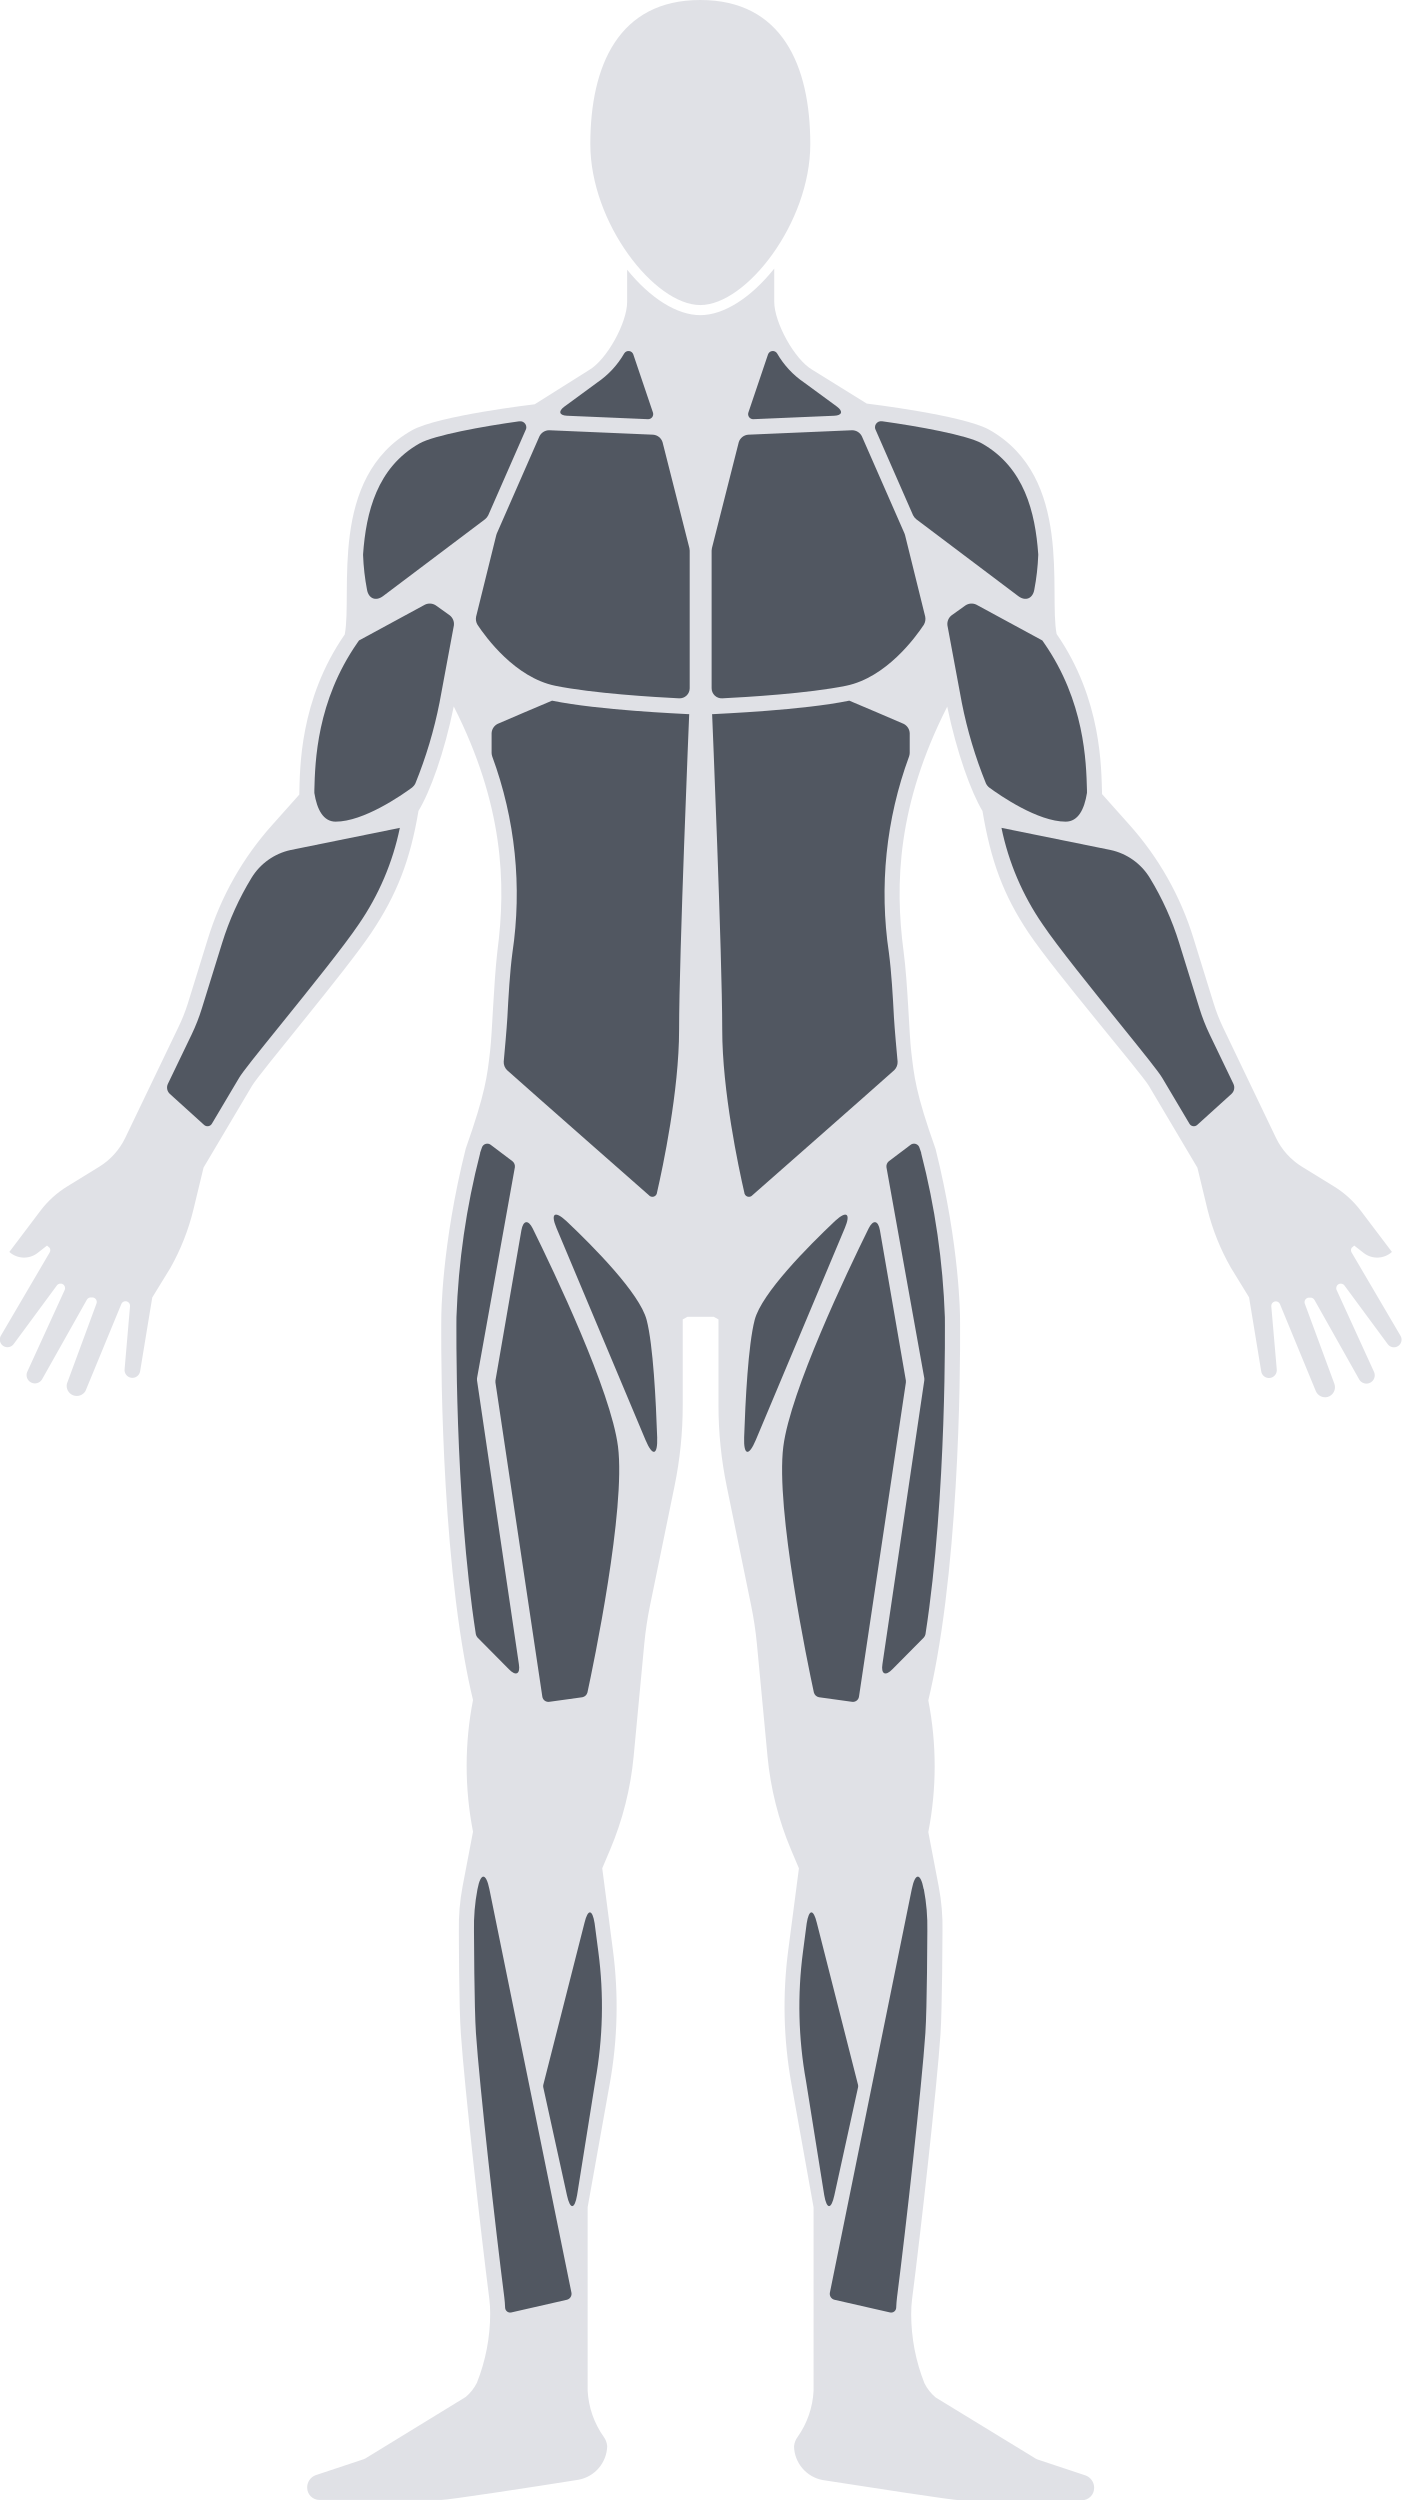
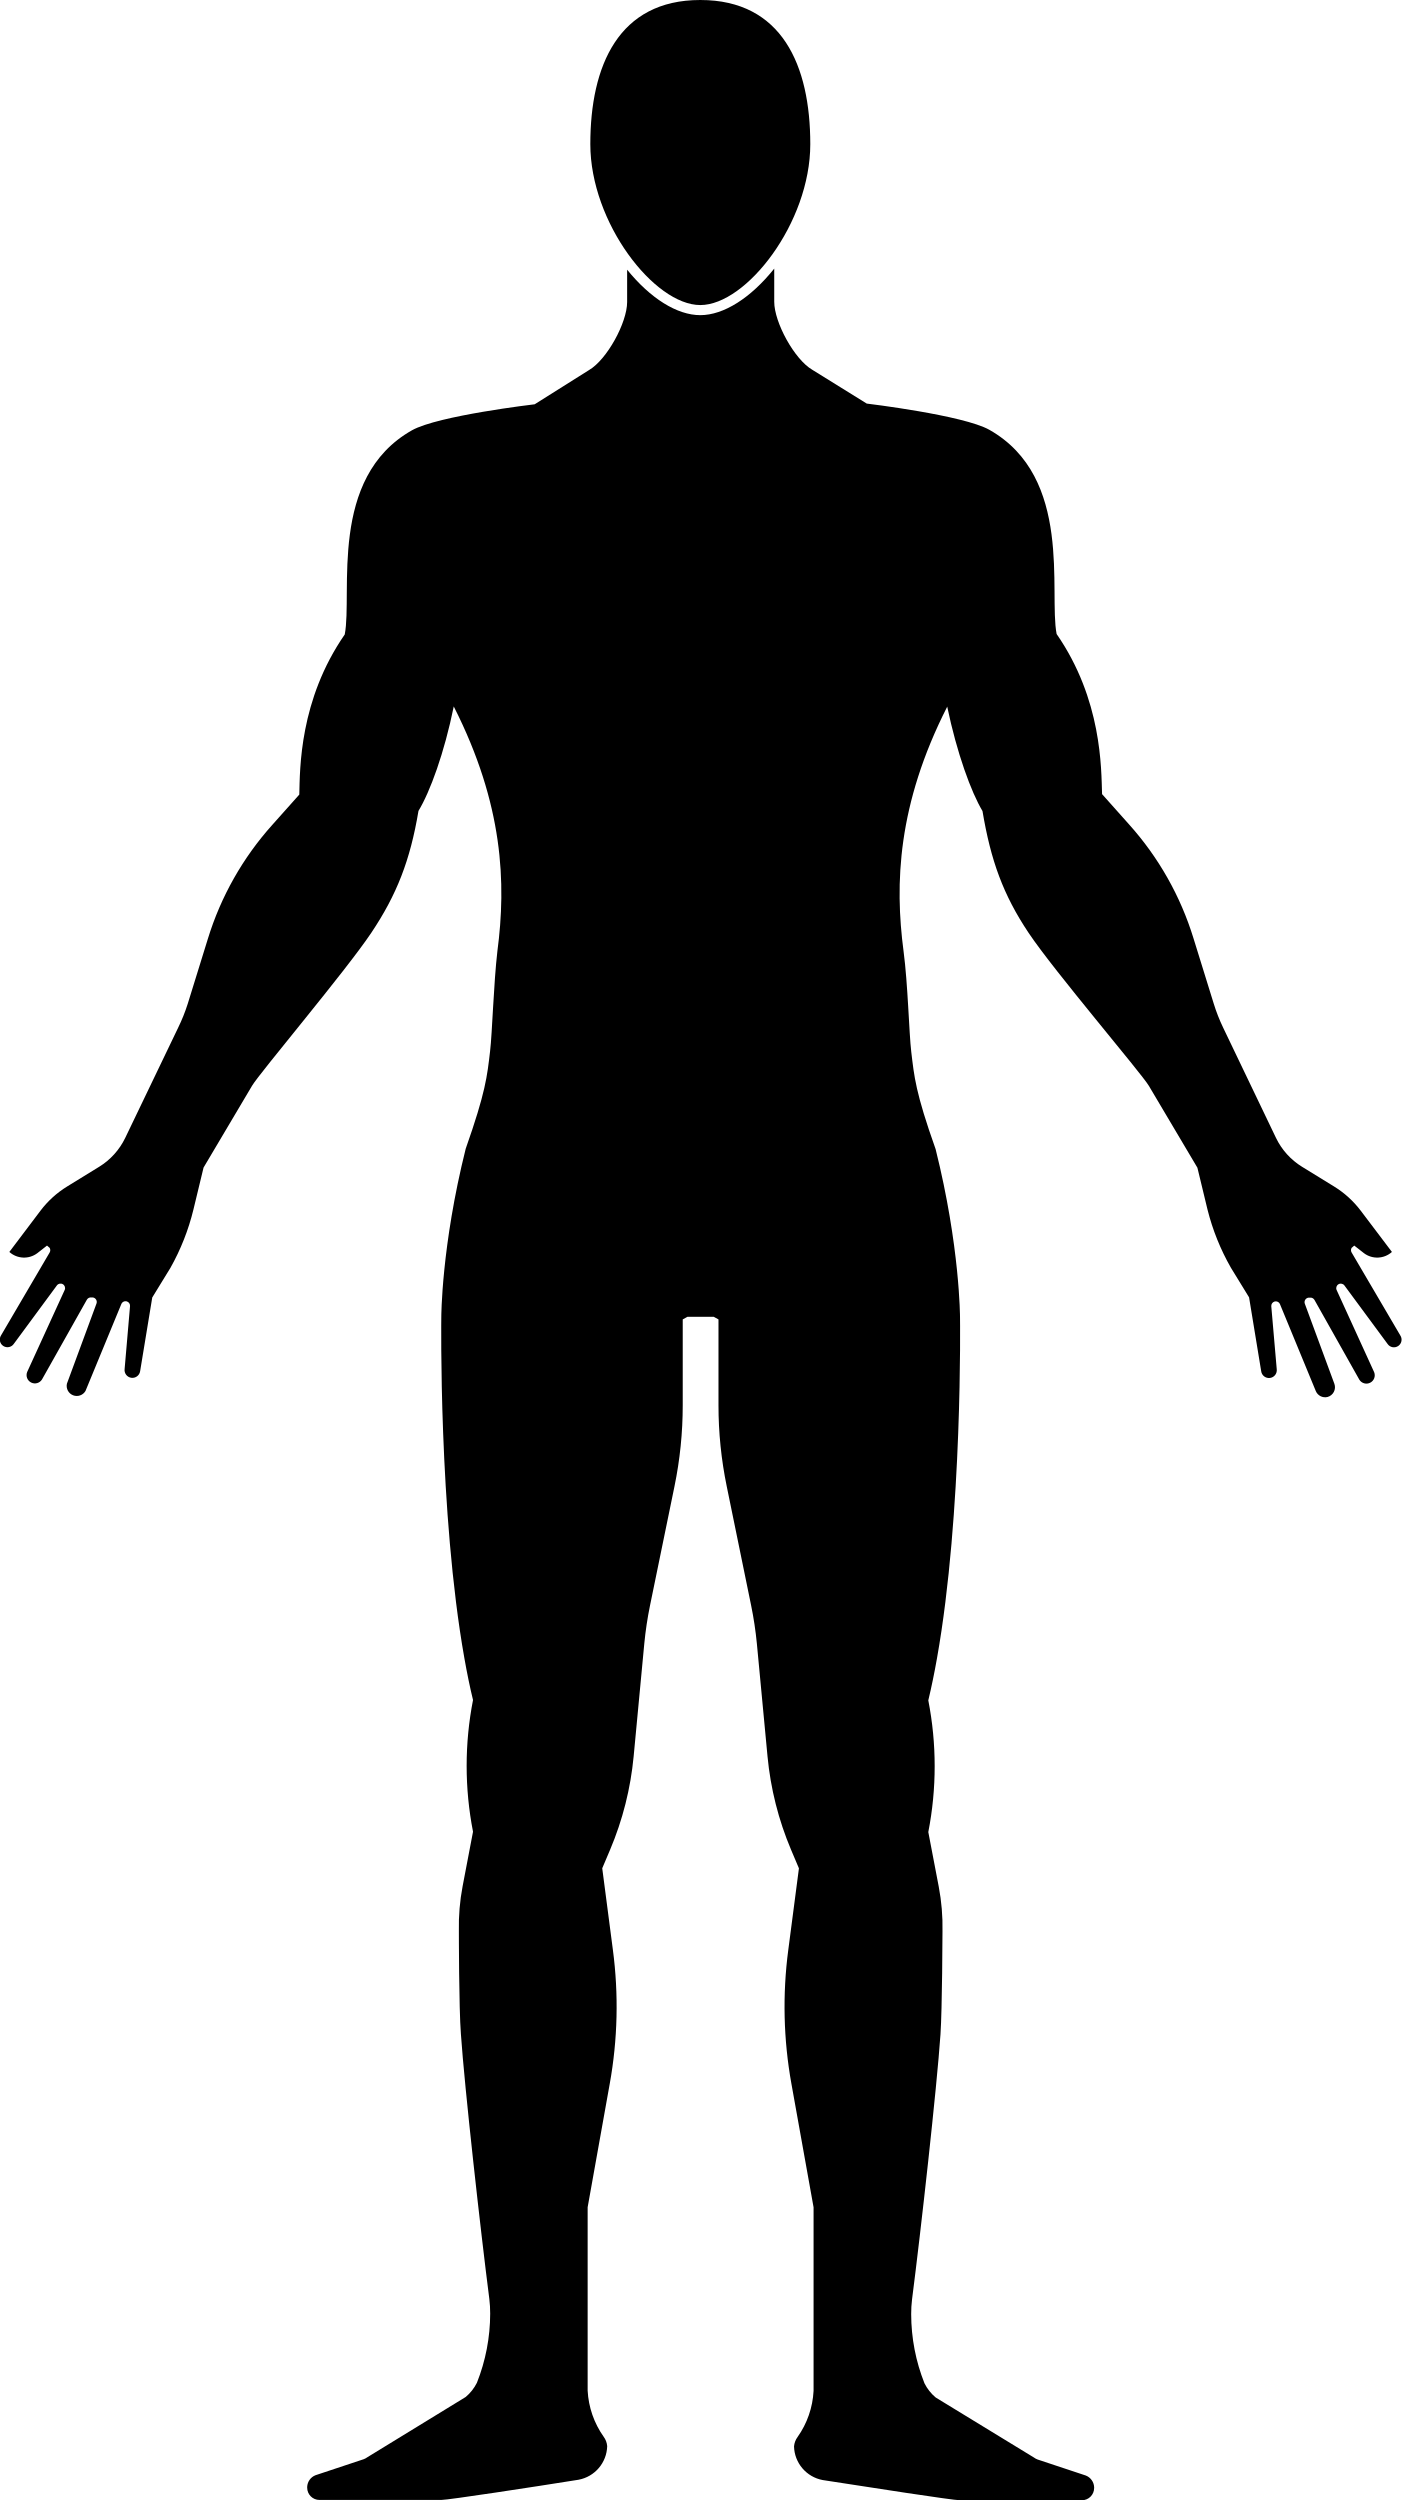
<svg xmlns="http://www.w3.org/2000/svg" id="Body" viewBox="0 0 277.49 495.07">
  <defs>
    <style>
-       .body-part {
-         fill: #e0e1e6;
-       }
- 
-       #head:hover {
-         fill: purple;
-         transition: 0.5s;
-       }
- 
-       #abdomen:hover {
-         fill: #ffa500;
-       }
- 
-       #trapezoid:hover {
-         fill: #ffff00;
-       }
- 
-       #pectorals:hover {
-         fill: #008000;
-       }
- 
-       #quadriceps:hover {
-         fill: #0000ff;
-       }
- 
-       #tibialis:hover {
-         fill: #4b0082;
-       }
- 
-       #gastrocnemius:hover {
-         fill: #ee82ee;
-       }
- 
-       #abductors:hover {
-         fill: #ff0000;
-       }
- 
-       #biceps:hover {
-         fill: #1c1c34;
-       }
- 
-       #deltoids:hover {
-         fill: #63949c;
-       }
- 
-       #flexors:hover {
-         fill:#05f9fb;
-       }
-       .muscle {
-         fill: #515761;
-       }
- 
-       .muscle:hover {
-       filter: url(#red-glow);
-       }
+      
+      


    </style>
  </defs>
  <g id="bodyFront" class="body-front">
    <path class="body-part" id="head" d="M139.93,62.88c9.1,0,21.78-16.27,21.78-31.86s-5.6-28.55-21.78-28.55-21.78,13-21.78,28.55S130.83,62.88,139.93,62.88Z" transform="translate(-1.25 -2.47)" />
    <path class="body-part" d="M278.54,266.91l-9.63-16.41a0.9,0.9,0,0,1,0-.92l0.52-.45,1.93,1.51a4.36,4.36,0,0,0,5.53-.25l-6.17-8.16a19.27,19.27,0,0,0-5.28-4.8l-6.34-3.9a13.68,13.68,0,0,1-5.17-5.73L243.48,206a34.5,34.5,0,0,1-1.89-4.82l-4-12.91a60.26,60.26,0,0,0-12.75-22.54l-5.35-6c-0.17-5.09,0-18.7-9-31.71-1.59-8.26,3.32-31-13.31-40.43-5.14-2.91-24.29-5.2-24.29-5.2L162.11,75.7c-3.54-2.06-7.54-9.38-7.54-13.47V55.66c-4.63,5.8-10,9.22-14.64,9.22s-9.9-3.35-14.49-9v6.4c0,4.09-4,11.4-7.54,13.47l-10.77,6.78S88,84.77,82.83,87.68C66.2,97.09,71.1,119.85,69.52,128.11c-9,13-8.87,26.62-9,31.71l-5.35,6a60.26,60.26,0,0,0-12.75,22.54l-4,12.91A34.53,34.53,0,0,1,36.52,206L26.05,227.8a13.68,13.68,0,0,1-5.17,5.73l-6.34,3.9a19.27,19.27,0,0,0-5.28,4.8L3.1,250.39a4.36,4.36,0,0,0,5.53.25l1.93-1.51,0.52,0.45a0.9,0.9,0,0,1,0,.92L1.46,266.91A1.51,1.51,0,0,0,4,268.57L12.53,257a0.9,0.9,0,0,1,1.54.9L6.63,274.16a1.65,1.65,0,0,0,2.93,1.49l8.89-15.8a0.9,0.9,0,0,1,.88-0.45l0.28,0a0.9,0.9,0,0,1,.75,1.2l-5.86,15.88a2,2,0,0,0,3.68,1.44l7.1-17.22a0.9,0.9,0,0,1,1.1-.51h0a0.9,0.9,0,0,1,.62.93l-1.07,12.43A1.55,1.55,0,0,0,29,274l2.4-14.59,3.6-5.87a45.46,45.46,0,0,0,4.56-11.57l2-8.29,9.61-16.21c1.5-2.54,18.53-22.69,23.6-30.27s7.71-14.37,9.35-24.15c2.29-3.77,5.11-11.45,7-20.74v0.09c9.84,19.41,10.39,35,8.63,48.4C99,197.25,98.73,207,98.3,210.64c-0.58,4.94-.86,8.05-4.83,19.32-4.83,19.32-4.83,33.32-4.83,33.32S88.09,302,93.21,330.84c0.51,2.88,1.07,5.65,1.71,8.28a68.06,68.06,0,0,0,0,26.08L92.86,376a42.68,42.68,0,0,0-.74,8.83s0,15.32.4,20.42c0.71,10.48,3.9,39,5.63,52.47a23.49,23.49,0,0,1,.17,2.92,37.19,37.19,0,0,1-2.63,13.69,8.79,8.79,0,0,1-2.22,2.81L74,489.07a2.92,2.92,0,0,1-.72.39l-9.54,3.17a2.6,2.6,0,0,0-1.66,2.3v0.18a2.43,2.43,0,0,0,2.42,2.42H88.64c1.41,0,18.15-2.56,27.17-4a6.95,6.95,0,0,0,5.68-6.66,3.62,3.62,0,0,0-.7-1.86,17.36,17.36,0,0,1-3.17-9.13V439.57L122,415.09a86,86,0,0,0,.62-26.48l-2.11-16.17,1.56-3.68a62.58,62.58,0,0,0,4.66-18.48l2.11-22.35a71.82,71.82,0,0,1,1.13-7.52l4.84-23.57a79.47,79.47,0,0,0,1.64-16.09v-17l0.94-.52h5.2l0.94,0.52v17a79.47,79.47,0,0,0,1.64,16.09L150,320.42a71.82,71.82,0,0,1,1.13,7.52l2.11,22.35a62.59,62.59,0,0,0,4.66,18.48l1.56,3.68-2.11,16.17a86,86,0,0,0,.62,26.48l4.39,24.48v36.36a17.36,17.36,0,0,1-3.17,9.13,3.62,3.62,0,0,0-.7,1.86,6.95,6.95,0,0,0,5.68,6.66c9,1.4,25.76,4,27.17,4H215.5a2.43,2.43,0,0,0,2.42-2.42v-0.18a2.6,2.6,0,0,0-1.66-2.3l-9.54-3.17a2.93,2.93,0,0,1-.72-0.39l-19.46-11.89a8.8,8.8,0,0,1-2.22-2.81,37.19,37.19,0,0,1-2.63-13.69,23.44,23.44,0,0,1,.17-2.92c1.73-13.42,4.92-42,5.63-52.47,0.35-5.1.4-20.42,0.4-20.42a42.65,42.65,0,0,0-.74-8.83l-2.07-10.83a68.06,68.06,0,0,0,0-26.08c0.63-2.63,1.2-5.4,1.71-8.28,5.13-28.79,4.57-67.55,4.57-67.55s0-14-4.83-33.32c-4-11.27-4.24-14.38-4.83-19.32-0.43-3.61-.66-13.39-1.52-19.88-1.76-13.36-1.22-29,8.63-48.4v-0.1c1.93,9.29,4.76,17,7,20.74,1.64,9.78,4.08,16.57,9.15,24.15s22.29,27.73,23.8,30.27l9.61,16.21,2,8.29A45.46,45.46,0,0,0,245,253.51l3.6,5.87L251,274a1.55,1.55,0,0,0,3.08-.39L253,261.15a0.9,0.9,0,0,1,.62-0.93h0a0.9,0.9,0,0,1,1.1.51l7.1,17.22a2,2,0,0,0,2.33,1.16h0a2,2,0,0,0,1.35-2.59l-5.86-15.88a0.9,0.9,0,0,1,.75-1.2l0.28,0a0.9,0.9,0,0,1,.88.45l8.89,15.8a1.65,1.65,0,0,0,2.93-1.49l-7.44-16.29a0.9,0.9,0,0,1,1.54-.9l8.56,11.6A1.51,1.51,0,0,0,278.54,266.91Z" transform="translate(-1.25 -2.47)" />
  </g>
  <g id="muscleChest" class="muscle-chest">
    <g class="muscle" id="abdomen">
      <path d="M110.57,141.22c-0.1,0-10.78,4.6-10.78,4.6a2.18,2.18,0,0,0-1.19,1.84l0,3.93a2.37,2.37,0,0,0,.12.66,78.82,78.82,0,0,1,4,38.91c-0.5,3.75-.79,8.79-1,12.85-0.13,2.23-.54,6.72-0.72,8.7a2.23,2.23,0,0,0,.65,1.67c4.52,4.05,28.08,24.76,28.08,24.76a0.92,0.92,0,0,0,1.63-.53c1.13-4.93,4.37-20.13,4.37-32.23,0-14.66,2-62.49,2-62.49l-0.22,0C136,143.79,119.89,143.13,110.57,141.22Z" transform="translate(-1.25 -2.47)" />
      <path d="M169.43,141.22c0.1,0,10.78,4.6,10.78,4.6a2.18,2.18,0,0,1,1.19,1.84l0,3.93a2.37,2.37,0,0,1-.12.66,78.82,78.82,0,0,0-4,38.91c0.5,3.75.79,8.79,1,12.85,0.13,2.23.54,6.72,0.72,8.7a2.23,2.23,0,0,1-.65,1.67c-4.52,4.05-28.08,24.76-28.08,24.76a0.92,0.92,0,0,1-1.63-.53c-1.13-4.93-4.37-20.13-4.37-32.23,0-14.66-2-62.49-2-62.49l0.22,0C144,143.79,160.11,143.13,169.43,141.22Z" transform="translate(-1.25 -2.47)" />
    </g>
    <g class="muscle" id="trapezoid">
      <path d="M126.66,72.65a1,1,0,0,0-1.8-.19,17.61,17.61,0,0,1-5.37,5.78L113,83c-1.26.93-1,1.74,0.55,1.8l16,0.68a1,1,0,0,0,1-1.32Z" transform="translate(-1.25 -2.47)" />
      <path d="M153.34,72.65a1,1,0,0,1,1.8-.19,17.61,17.61,0,0,0,5.37,5.78L167,83c1.26,0.93,1,1.74-.55,1.8l-16,.68a1,1,0,0,1-1-1.32Z" transform="translate(-1.25 -2.47)" />
    </g>
    <g class="muscle" id="pectorals">
      <path d="M130.57,88.55L110,87.67a2.16,2.16,0,0,0-1.92,1.19l-8.44,19.24a2.42,2.42,0,0,0-.11.32l-4,16.17a2.29,2.29,0,0,0,.27,1.59c1.66,2.51,7.46,10.46,15.4,12.09,7.45,1.52,19.68,2.25,24.54,2.49a2,2,0,0,0,2.09-2V111.51a2.41,2.41,0,0,0-.06-0.49l-5.32-21A2.13,2.13,0,0,0,130.57,88.55Z" transform="translate(-1.25 -2.47)" />
      <path d="M149.43,88.55L170,87.67a2.16,2.16,0,0,1,1.92,1.19l8.44,19.24a2.42,2.42,0,0,1,.11.32l4,16.17a2.29,2.29,0,0,1-.27,1.59c-1.66,2.51-7.46,10.46-15.4,12.09-7.45,1.52-19.68,2.25-24.54,2.49a2,2,0,0,1-2.09-2V111.51a2.41,2.41,0,0,1,.06-0.49l5.32-21A2.13,2.13,0,0,1,149.43,88.55Z" transform="translate(-1.25 -2.47)" />
    </g>
  </g>
  <g id="muscleLegsFront" class="muscle-legs-front">
    <g class="muscle" id="quadriceps">
      <path d="M104,332l-8.29-56.2a1.44,1.44,0,0,1,0-.39l7.5-41.8a1.32,1.32,0,0,0-.46-1.17l-4.24-3.2a1.13,1.13,0,0,0-1.86.57l-0.32.93,0,0.11a150.69,150.69,0,0,0-4.69,32.45c0,0.37-.44,35.15,3.84,62.79a1.41,1.41,0,0,0,.33.66L102,333C103.41,334.48,104.33,334,104,332Z" transform="translate(-1.25 -2.47)" />
      <path d="M176,332l8.29-56.2a1.44,1.44,0,0,0,0-.39l-7.5-41.8a1.32,1.32,0,0,1,.46-1.17l4.24-3.2a1.13,1.13,0,0,1,1.86.57l0.32,0.93,0,0.11a150.69,150.69,0,0,1,4.69,32.45c0,0.37.44,35.15-3.84,62.79a1.41,1.41,0,0,1-.33.66L178,333C176.59,334.48,175.67,334,176,332Z" transform="translate(-1.25 -2.47)" />
      <path d="M104.5,246.1l-5.14,29.76a1.44,1.44,0,0,0,0,.38l9.29,62.24a1.21,1.21,0,0,0,1.35,1l6.58-.91a1.29,1.29,0,0,0,1-.94c1.17-5.43,7.62-36.35,6.05-48.71-1.4-11-12.62-34.51-16.88-43.16C105.86,243.95,104.85,244.1,104.5,246.1Z" transform="translate(-1.25 -2.47)" />
      <path d="M175.5,246.1l5.14,29.76a1.44,1.44,0,0,1,0,.38l-9.29,62.24a1.21,1.21,0,0,1-1.35,1l-6.58-.91a1.29,1.29,0,0,1-1-.94c-1.17-5.43-7.62-36.35-6.05-48.71,1.4-11,12.62-34.51,16.88-43.16C174.14,243.95,175.15,244.1,175.5,246.1Z" transform="translate(-1.25 -2.47)" />
    </g>
    <g class="muscle" id="tibialis">
      <path d="M95.8,376.6a39.93,39.93,0,0,0-.69,8.25c0,0.15.05,15.28,0.39,20.23,0.7,10.38,3.89,38.87,5.61,52.29,0.08,0.66.14,1.37,0.17,2.11a1,1,0,0,0,1.22.92l11-2.51a1.21,1.21,0,0,0,.91-1.41L98.16,376.56c-0.67-3.29-1.73-3.28-2.35,0v0Z" transform="translate(-1.25 -2.47)" />
      <path d="M184.2,376.6a39.93,39.93,0,0,1,.69,8.25c0,0.15-.05,15.28-0.39,20.23-0.7,10.38-3.89,38.87-5.61,52.29-0.08.66-.14,1.37-0.17,2.11a1,1,0,0,1-1.22.92l-11-2.51a1.21,1.21,0,0,1-.91-1.41l16.22-79.92c0.67-3.29,1.73-3.28,2.35,0v0Z" transform="translate(-1.25 -2.47)" />
    </g>
    <g class="muscle" id="gastrocnemius">
      <path d="M163,383.23l8.17,32.12a1.19,1.19,0,0,1,0,.46l-4.7,21.42c-0.62,2.84-1.51,2.81-2-.06l-3.61-22.62a83,83,0,0,1-.6-25.56l0.74-5.66C161.45,380.5,162.33,380.45,163,383.23Z" transform="translate(-1.25 -2.47)" />
      <path d="M117,383.23l-8.17,32.12a1.19,1.19,0,0,0,0,.46l4.7,21.42c0.62,2.84,1.51,2.81,2-.06l3.61-22.62a83,83,0,0,0,.6-25.56l-0.74-5.66C118.55,380.5,117.67,380.45,117,383.23Z" transform="translate(-1.25 -2.47)" />
    </g>
    <g class="muscle" id="abductors">
      <path d="M111.44,245.63l17.64,42c1.39,3.32,2.43,3.09,2.31-.51-0.24-7.14-.8-18.34-2.09-23.28-1.37-5.24-10.5-14.47-15.93-19.6C111.1,242.15,110.24,242.76,111.44,245.63Z" transform="translate(-1.25 -2.47)" />
      <path d="M168.56,245.63l-17.64,42c-1.39,3.32-2.43,3.09-2.31-.51,0.24-7.14.8-18.34,2.09-23.28,1.37-5.24,10.5-14.47,15.93-19.6C168.9,242.15,169.76,242.76,168.56,245.63Z" transform="translate(-1.25 -2.47)" />
    </g>
  </g>
  <g id="muscleArmsFront" class="muscle-arms-front">
    <g class="muscle" id="biceps">
      <path d="M72.34,129.3l-0.36.52c-8,11.53-8.33,23.42-8.48,29.13l0,0.55c0.52,3.27,1.76,5.68,4.22,5.68,5.51,0,13-5.18,15.14-6.76a2.32,2.32,0,0,0,.65-0.82,87.55,87.55,0,0,0,4.78-16l2.84-15.27a2.18,2.18,0,0,0-.81-2l-2.8-2a2.2,2.2,0,0,0-2.1-.13Z" transform="translate(-1.25 -2.47)" />
      <path d="M207.66,129.3l0.36,0.52c8,11.53,8.33,23.42,8.48,29.13l0,0.55c-0.52,3.27-1.76,5.68-4.22,5.68-5.51,0-13-5.18-15.14-6.76a2.32,2.32,0,0,1-.65-0.82,87.55,87.55,0,0,1-4.78-16l-2.84-15.27a2.18,2.18,0,0,1,.81-2l2.8-2a2.2,2.2,0,0,1,2.1-.13Z" transform="translate(-1.25 -2.47)" />
    </g>
    <g class="muscle" id="deltoids">
      <path d="M77.1,120.52l20.21-15.23a2.37,2.37,0,0,0,.63-0.79l7.36-16.78a1.2,1.2,0,0,0-1.18-1.82h-0.05c-7.22,1-16.88,2.76-19.76,4.39-8.4,4.76-10.57,13.61-11.16,21.94,0,0.05,0,.14,0,0.19a45.28,45.28,0,0,0,.78,6.84C74.24,121,75.66,121.6,77.1,120.52Z" transform="translate(-1.25 -2.47)" />
      <path d="M202.9,120.52l-20.21-15.23a2.37,2.37,0,0,1-.63-0.79L174.7,87.71a1.2,1.2,0,0,1,1.18-1.82h0.05c7.22,1,16.88,2.76,19.76,4.39,8.4,4.76,10.57,13.61,11.16,21.94,0,0.05,0,.14,0,0.19a45.28,45.28,0,0,1-.78,6.84C205.76,121,204.34,121.6,202.9,120.52Z" transform="translate(-1.25 -2.47)" />
    </g>
    <g class="muscle" id="flexors">
      <path d="M58.79,170.8a12.07,12.07,0,0,0-7.73,5.51,57.26,57.26,0,0,0-5.82,12.89l-4,12.91a37.6,37.6,0,0,1-2.05,5.24l-4.69,9.75a1.7,1.7,0,0,0,.39,2l6.78,6.14a1,1,0,0,0,1.53-.23l5.4-9.1c0.71-1.19,3.33-4.46,8.29-10.6,5.58-6.91,12.52-15.52,15.4-19.81a52.16,52.16,0,0,0,8.14-19.09Z" transform="translate(-1.25 -2.47)" />
      <path d="M221.21,170.8a12.07,12.07,0,0,1,7.73,5.51,57.26,57.26,0,0,1,5.82,12.89l4,12.91a37.6,37.6,0,0,0,2.05,5.24l4.69,9.75a1.7,1.7,0,0,1-.39,2l-6.78,6.14a1,1,0,0,1-1.53-.23l-5.4-9.1c-0.71-1.19-3.33-4.46-8.29-10.6-5.58-6.91-12.52-15.52-15.4-19.81a52.16,52.16,0,0,1-8.14-19.09Z" transform="translate(-1.25 -2.47)" />
    </g>
  </g>
  <defs>
    <filter id="red-glow" filterUnits="userSpaceOnUse" x="-50%" y="-50%" width="200%" height="200%">
      <feGaussianBlur in="SourceGraphic" stdDeviation="5" result="blur5" />
      <feGaussianBlur in="SourceGraphic" stdDeviation="10" result="blur10" />
      <feGaussianBlur in="SourceGraphic" stdDeviation="20" result="blur20" />
      <feGaussianBlur in="SourceGraphic" stdDeviation="30" result="blur30" />
      <feGaussianBlur in="SourceGraphic" stdDeviation="50" result="blur50" />
      <feGaussianBlur in="SourceGraphic" stdDeviation="80" result="blur80" />
      <feMerge result="blur-merged">
        <feMergeNode in="blur30" />
      </feMerge>
      <feColorMatrix result="red-blur" in="blur-merged" type="matrix" values="1 0 0 0 0                              0 0.06 0 0 0                              0 0 0.44 0 0                              0 0 0 0.5 0" />
      <feMerge>
        <feMergeNode in="white-blur" />
        <feMergeNode in="blur75" />
        <feMergeNode in="SourceGraphic" />
      </feMerge>
    </filter>
  </defs>
</svg>
